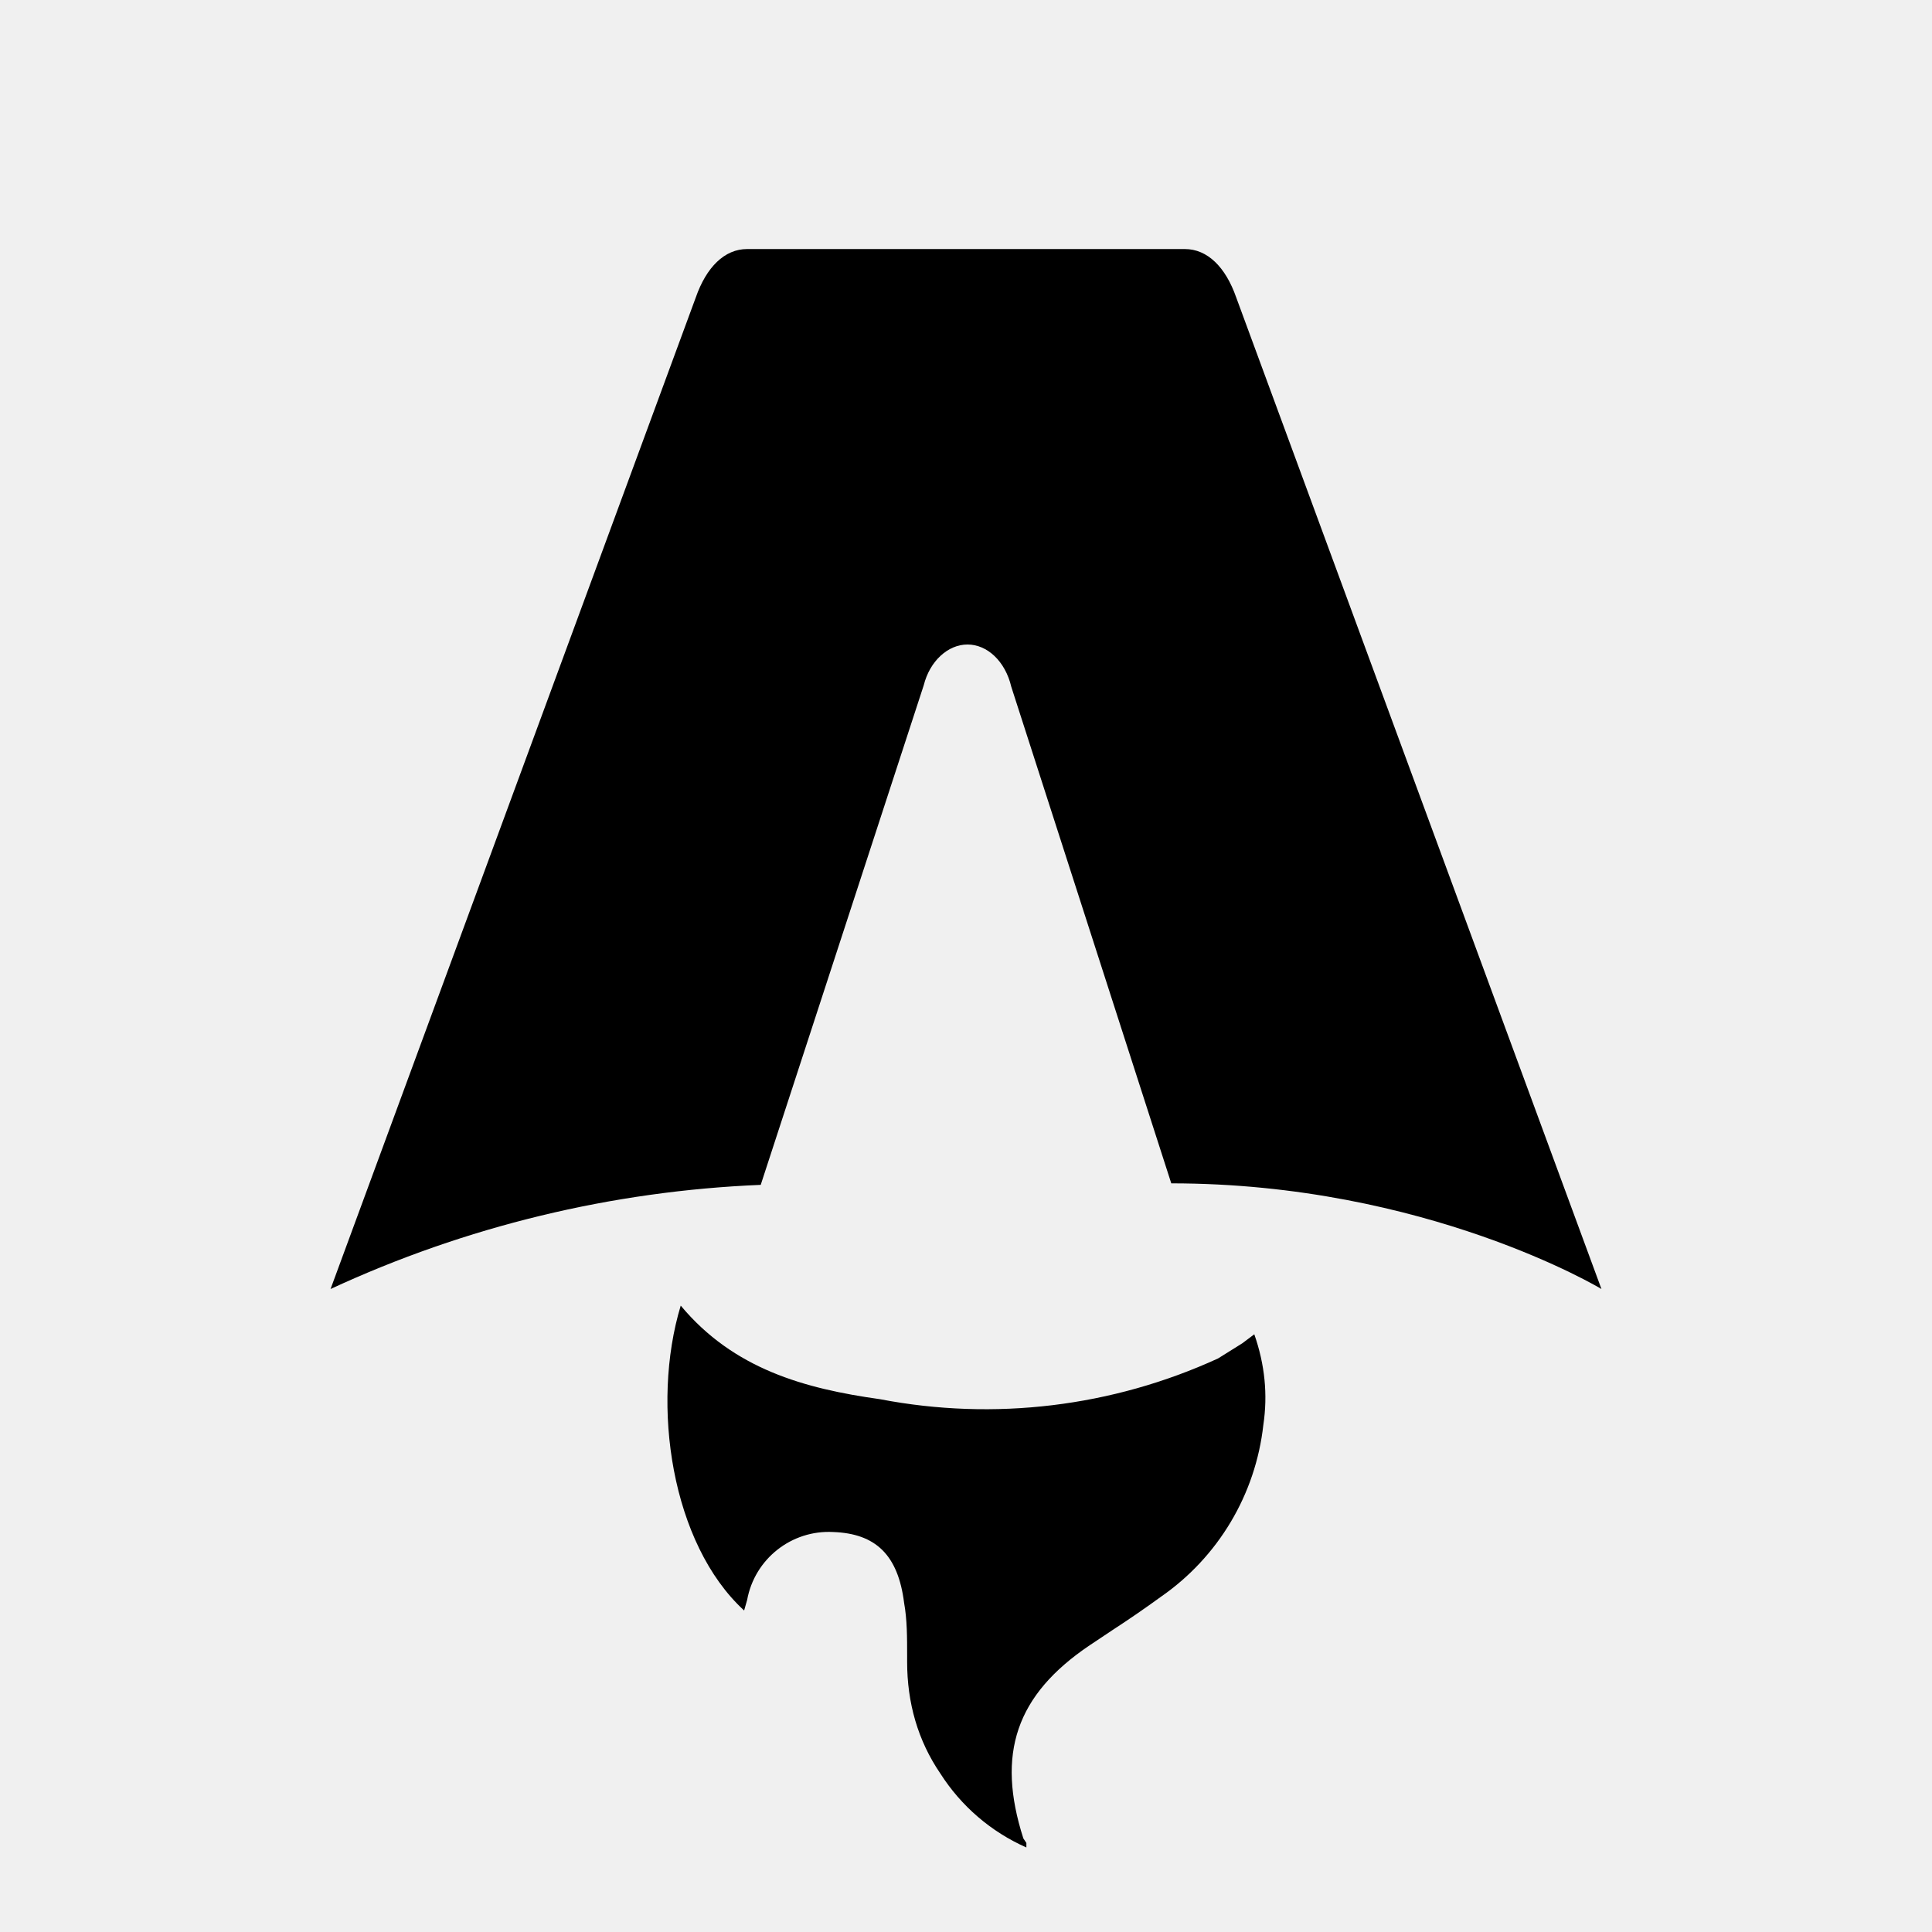
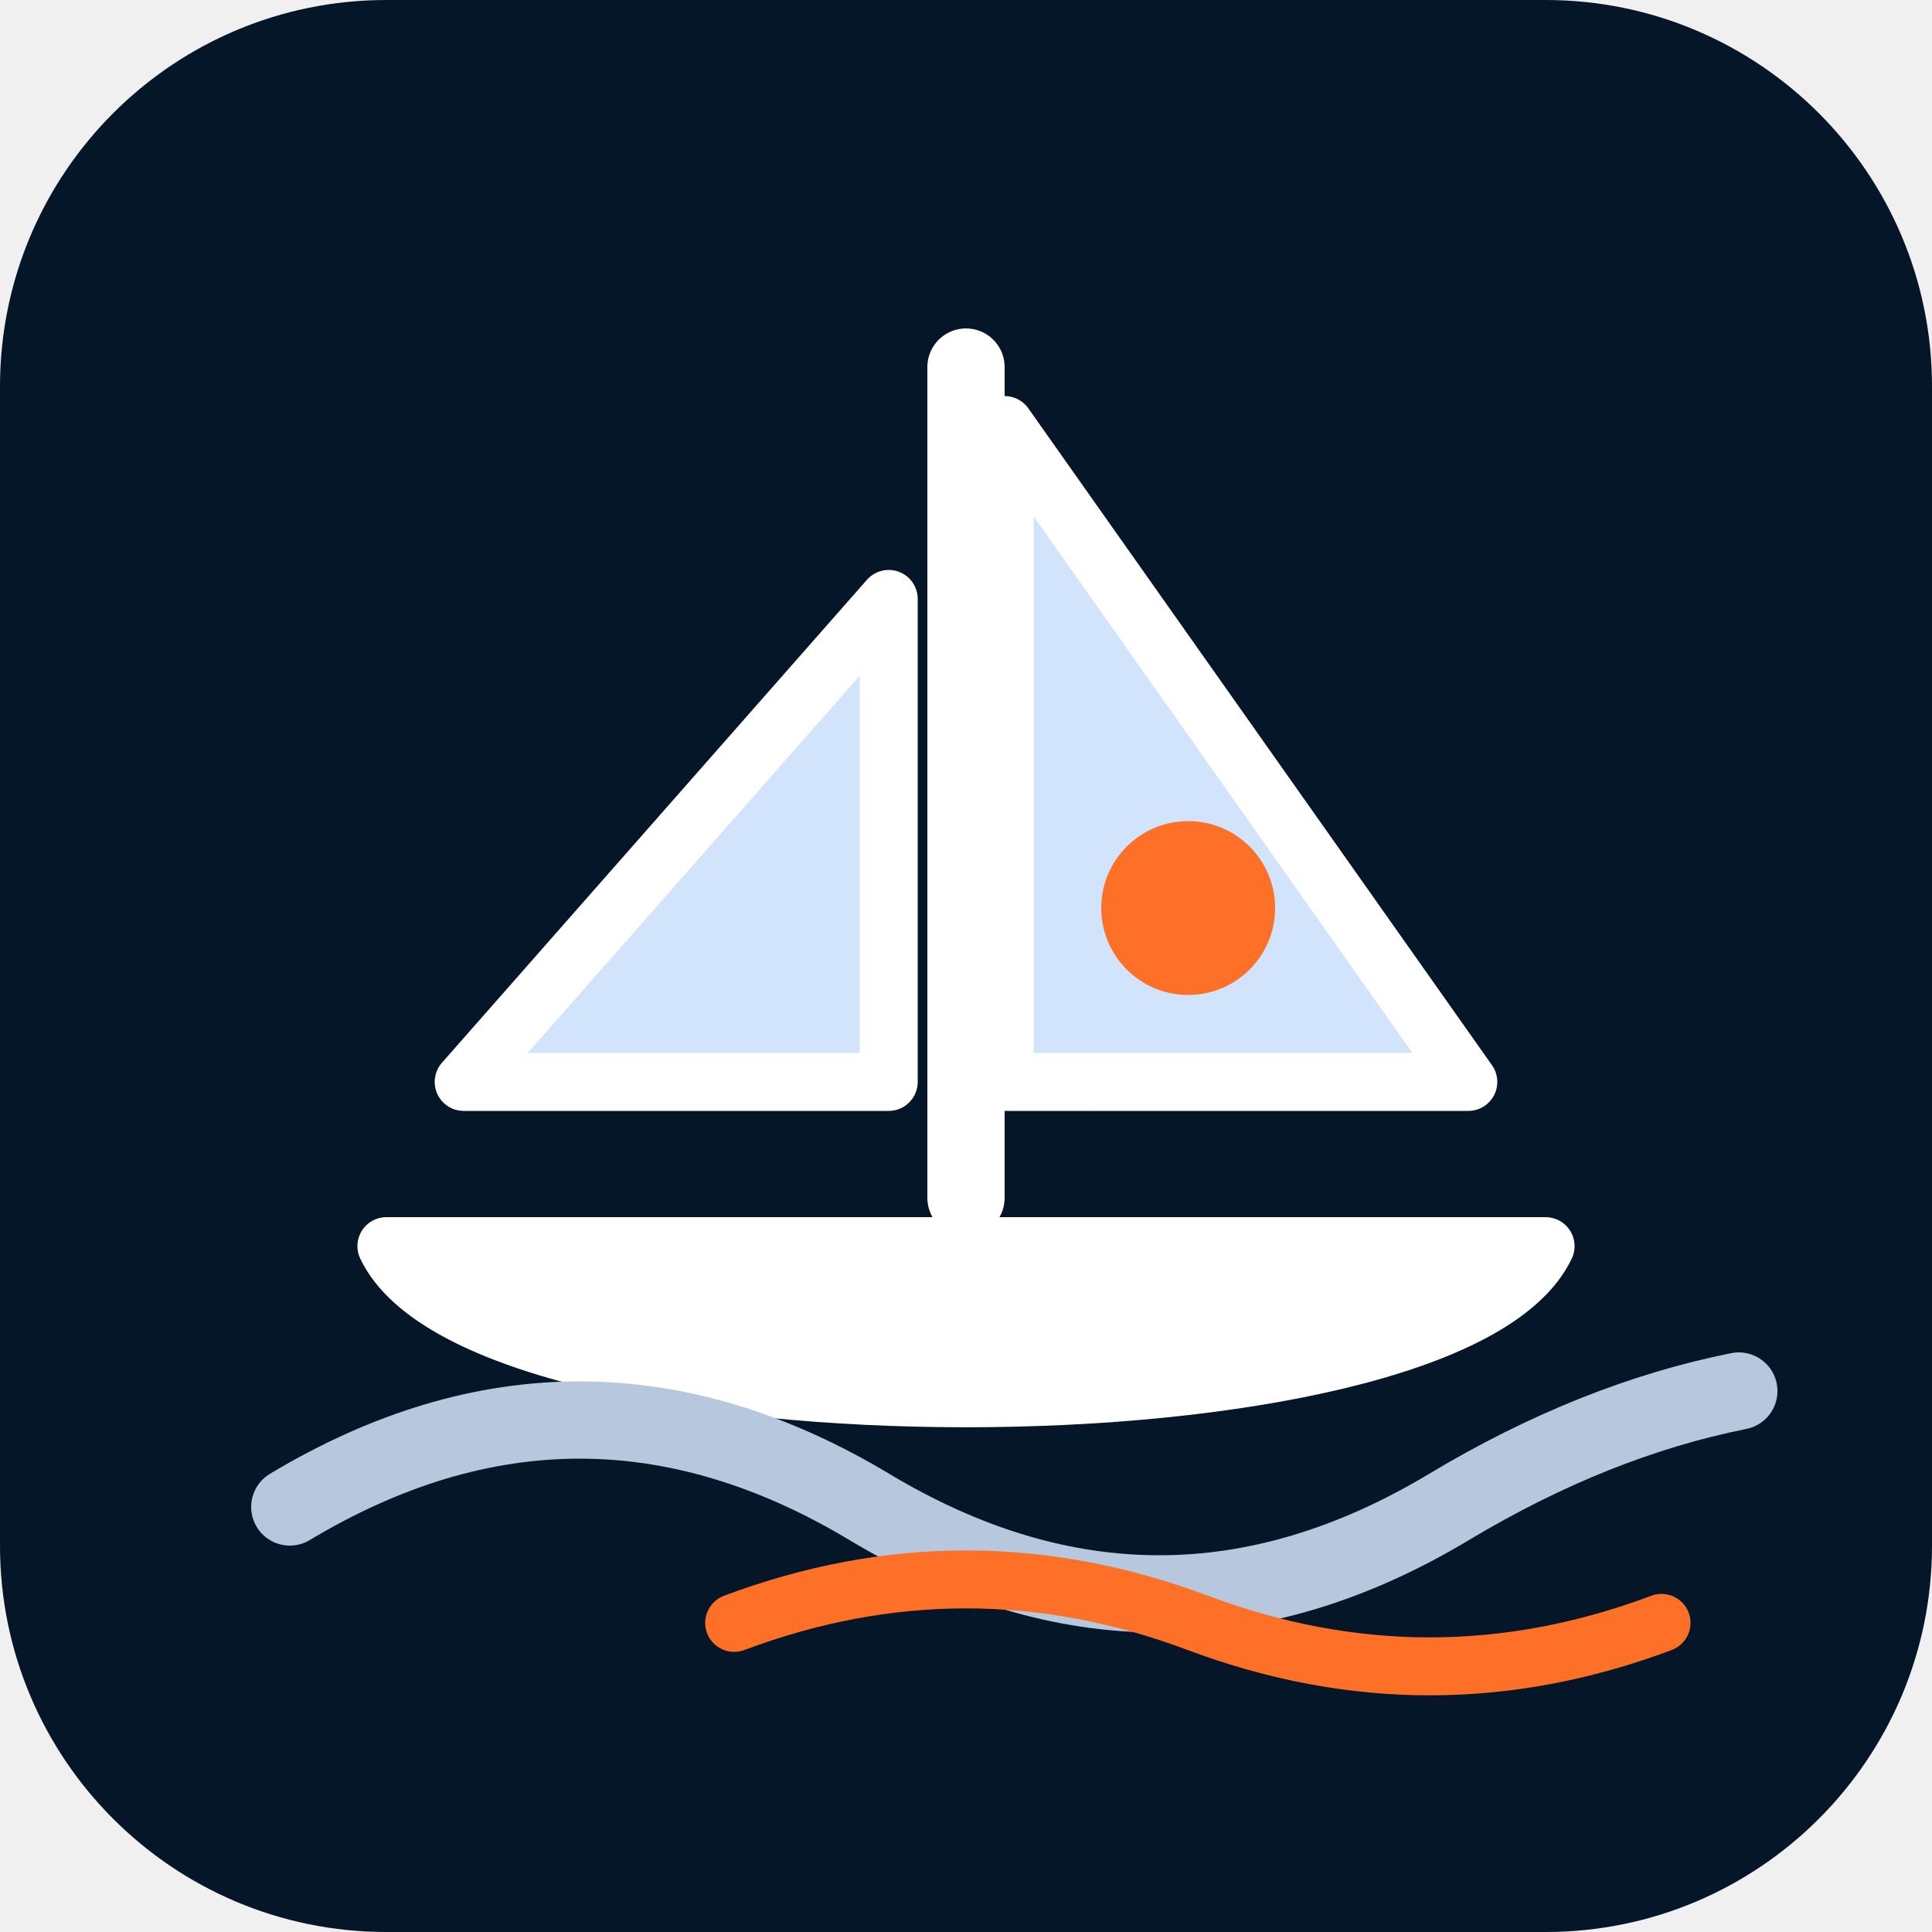
- <svg xmlns="http://www.w3.org/2000/svg" fill="none" viewBox="0 0 128 128">
-   <path d="M50.4 78.5a75.1 75.1 0 0 0-28.5 6.9l24.2-65.7c.7-2 1.9-3.2 3.4-3.2h29c1.5 0 2.7 1.2 3.4 3.2l24.2 65.7s-11.6-7-28.5-7L67 45.5c-.4-1.7-1.6-2.8-2.9-2.8-1.3 0-2.5 1.1-2.9 2.7L50.4 78.5Zm-1.1 28.2Zm-4.2-20.2c-2 6.6-.6 15.8 4.2 20.2a17.5 17.5 0 0 1 .2-.7 5.5 5.5 0 0 1 5.7-4.5c2.8.1 4.3 1.5 4.7 4.7.2 1.1.2 2.3.2 3.5v.4c0 2.7.7 5.2 2.2 7.4a13 13 0 0 0 5.7 4.9v-.3l-.2-.3c-1.8-5.6-.5-9.5 4.4-12.8l1.5-1a73 73 0 0 0 3.2-2.2 16 16 0 0 0 6.8-11.4c.3-2 .1-4-.6-6l-.8.6-1.6 1a37 37 0 0 1-22.4 2.7c-5-.7-9.7-2-13.2-6.2Z" />
-   <style>
-         path { fill: #000; }
-         @media (prefers-color-scheme: dark) {
-             path { fill: #FFF; }
-         }
-     </style>
+ <svg xmlns="http://www.w3.org/2000/svg" viewBox="0 0 100 100" fill="none">
+   <rect width="100" height="100" rx="20" fill="#041627" />
+   <path d="M20 64.5h60c-5 10.5-55 10.5-60 0Z" fill="#ffffff" stroke="#ffffff" stroke-width="3" stroke-linejoin="round" />
+   <path d="M50 19v43" stroke="#ffffff" stroke-width="4" stroke-linecap="round" />
+   <path d="M52 22 76 56H52Z" fill="#d2e4fb" stroke="#ffffff" stroke-width="3" stroke-linejoin="round" />
+   <path d="M46 31v25H24Z" fill="#d2e4fb" stroke="#ffffff" stroke-width="3" stroke-linejoin="round" />
+   <circle cx="61.5" cy="47" r="4.5" fill="#fc7127" />
+   <path d="M15 78c10-6 20-6 30 0s20 6 30 0c5-3 10-5 15-6" stroke="#b7c8de" stroke-width="4" stroke-linecap="round" />
+   <path d="M38 84c8-3 16-3 24 0s16 3 24 0" stroke="#fc7127" stroke-width="3" stroke-linecap="round" />
</svg>
